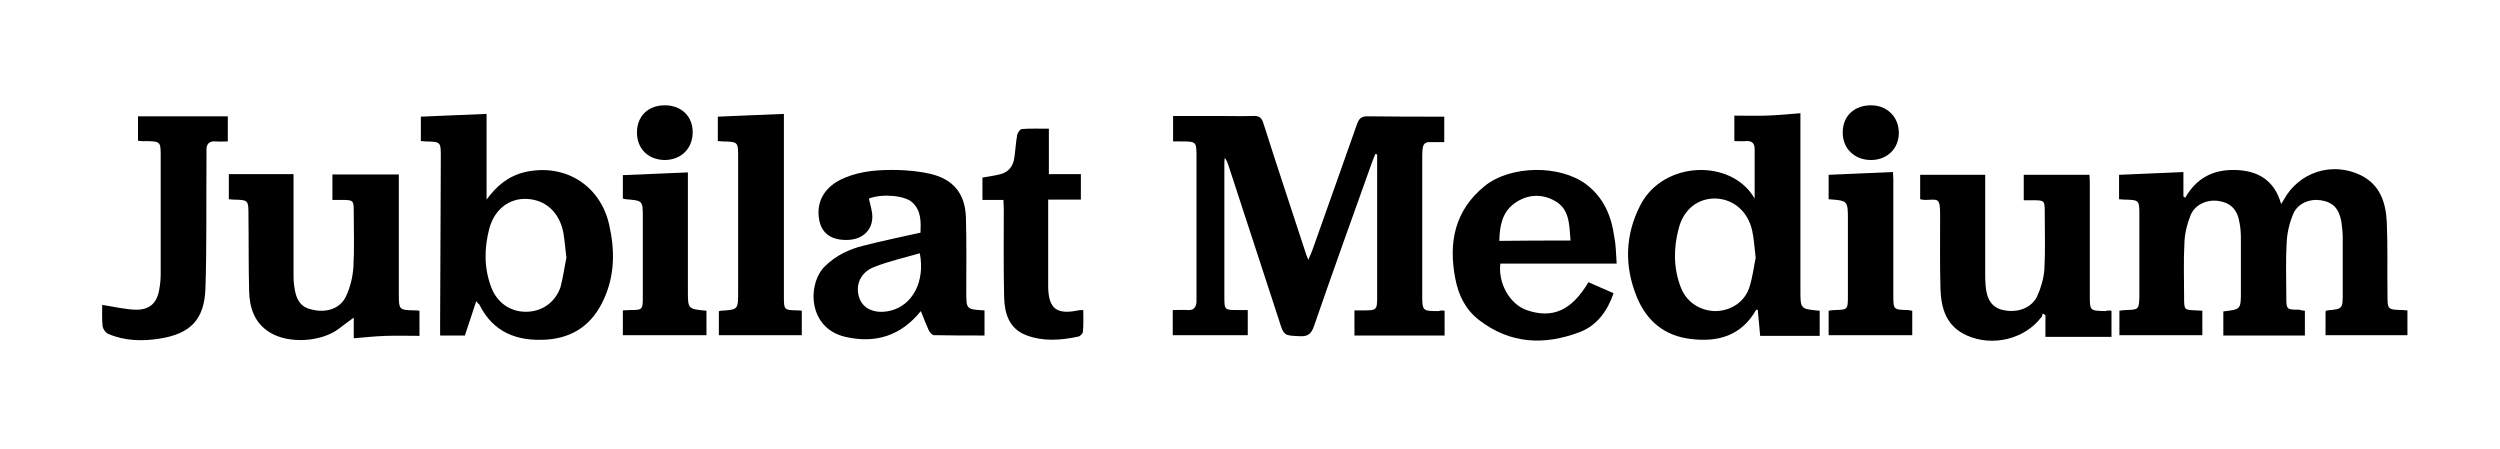
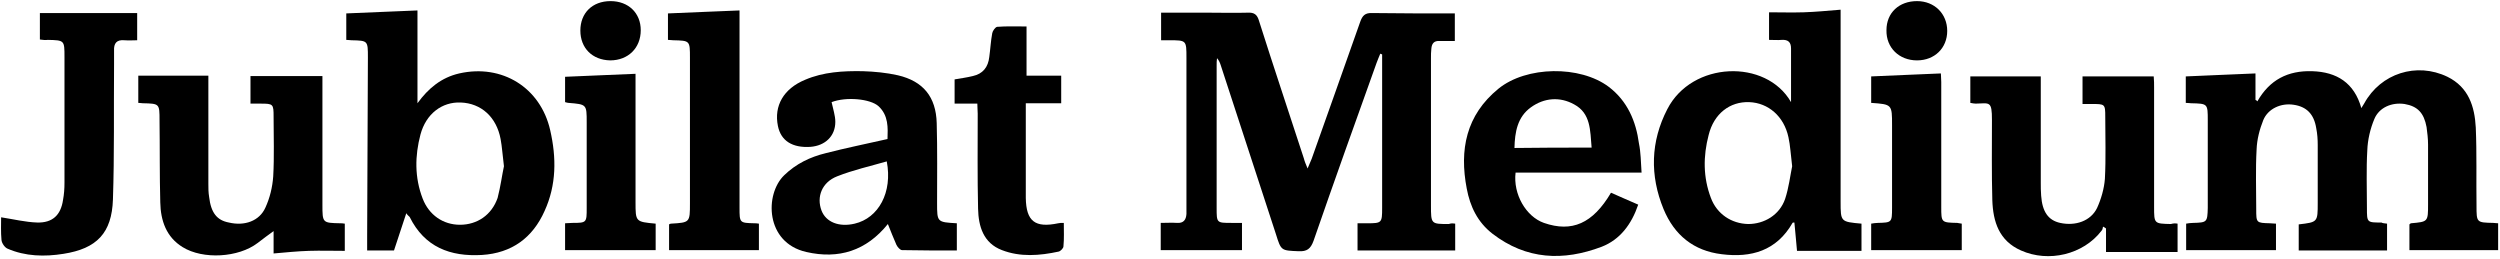
- <svg xmlns="http://www.w3.org/2000/svg" version="1.1" id="Layer_1" x="0px" y="0px" viewBox="0 0 726.5 130.3" style="enable-background:new 0 0 726.5 130.3;" xml:space="preserve">
-   <path d="M419.8,90.3c0,2.5,0,4.8,0,7.2c-8.7,0-17.4,0-26.2,0c0-2.3,0-4.7,0-7.3c1,0,1.8,0,2.6,0c3.9,0,4-0.1,4-4.1c0-6,0-12,0-18  c0-7.7,0-15.5,0-23.2c-0.2-0.1-0.3-0.1-0.5-0.2c-0.3,0.8-0.7,1.6-1,2.5c-5.7,15.9-11.4,31.8-16.9,47.7c-0.8,2.2-1.8,2.9-4,2.8  c-4.7-0.2-4.7-0.1-6.1-4.6c-4.9-15.1-9.9-30.2-14.8-45.3c-0.2-0.6-0.4-1.2-1-1.9c-0.1,0.7-0.1,1.3-0.1,2c0,12.7,0,25.5,0,38.2  c0,4,0,4,4,4c0.9,0,1.8,0,2.8,0c0,2.5,0,4.8,0,7.3c-7.2,0-14.4,0-21.8,0c0-2.3,0-4.6,0-7.3c1.5,0,3-0.1,4.4,0  c1.7,0.1,2.4-0.8,2.5-2.4c0-0.7,0-1.5,0-2.2c0-13.2,0-26.5,0-39.7c0-4.7,0-4.7-4.6-4.7c-0.7,0-1.3,0-2.2,0c0-2.5,0-4.8,0-7.4  c4.2,0,8.3,0,12.5,0c3.6,0,7.2,0.1,10.7,0c1.8-0.1,2.6,0.5,3.1,2.3c3.9,12.3,8,24.5,12,36.8c0.2,0.8,0.5,1.5,1,2.7  c0.5-1.2,0.8-1.9,1.1-2.6c4.3-12.2,8.7-24.4,13-36.7c0.6-1.7,1.3-2.5,3.3-2.4c7.3,0.1,14.6,0.1,22.1,0.1c0,2.5,0,4.8,0,7.4  c-1.4,0-2.8,0-4.1,0c-1.5-0.1-2.1,0.7-2.2,2.1c-0.1,0.8-0.1,1.7-0.1,2.5c0,13.2,0,26.3,0,39.5c0,5,0,5,4.8,5  C418.6,90.2,419.1,90.2,419.8,90.3z" />
-   <path d="M669.8,90.3c0,2.5,0,4.8,0,7.2c-7.9,0-15.7,0-23.7,0c0-2.3,0-4.7,0-7c5.1-0.6,5.1-0.6,5.1-5.8c0-5.2,0-10.3,0-15.5  c0-1.5-0.1-3-0.4-4.5c-0.6-3.8-2.6-5.8-6.1-6.3c-3.3-0.5-6.8,1-8.1,4.1c-1,2.5-1.7,5.2-1.8,7.9c-0.3,5.3-0.1,10.7-0.1,16  c0,3.7,0,3.7,3.7,3.8c0.5,0,1,0.1,1.6,0.1c0,2.4,0,4.7,0,7.1c-8,0-16,0-24.1,0c0-2.3,0-4.6,0-7.1c0.6-0.1,1.2-0.2,1.9-0.2  c3.7-0.1,3.8-0.2,3.9-4c0-7.8,0-15.7,0-23.5c0-4.5,0-4.5-4.5-4.6c-0.3,0-0.7-0.1-1.4-0.1c0-1.1,0-2.2,0-3.4c0-1.2,0-2.3,0-3.7  c6.2-0.3,12.3-0.5,18.7-0.8c0,2.3,0,4.7,0,7.1c0.2,0.1,0.4,0.2,0.5,0.4c3.3-5.8,8.2-8.3,14.7-8.1c6.6,0.2,11.3,3.1,13.2,9.9  c0.4-0.7,0.6-1,0.8-1.3c4.4-8,14-11.1,22.3-7.1c5.7,2.8,7.3,8,7.6,13.6c0.3,7,0.1,14,0.2,21c0,4.5,0,4.5,4.5,4.6  c0.4,0,0.8,0.1,1.3,0.1c0,2.4,0,4.7,0,7.2c-7.9,0-15.8,0-23.8,0c0-2.4,0-4.6,0-6.9c0.2-0.1,0.3-0.3,0.4-0.3c4.6-0.4,4.6-0.4,4.6-5.1  c0-5.3,0-10.7,0-16c0-1.6-0.2-3.2-0.4-4.7c-0.7-3.8-2.4-5.6-5.9-6.2c-3.4-0.5-6.8,0.9-8.1,4c-1.1,2.6-1.8,5.6-1.9,8.4  c-0.3,5.1-0.1,10.3-0.1,15.5c0,3.9,0,3.9,3.9,3.9C668.6,90.2,669.1,90.2,669.8,90.3z" />
-   <path d="M509.9,57.7c0-5.3,0-9.8,0-14.4c0-1.7-0.8-2.4-2.5-2.3c-1.1,0.1-2.1,0-3.4,0c0-2.4,0-4.7,0-7.4c3.1,0,6.2,0.1,9.3,0  c3.1-0.1,6.3-0.4,9.9-0.7c0,0.9,0,1.8,0,2.8c0,16.2,0,32.5,0,48.7c0,5.4,0,5.4,5.6,5.9c0,1.1,0,2.2,0,3.4c0,1.2,0,2.3,0,3.9  c-3,0-5.8,0-8.7,0c-2.8,0-5.6,0-8.6,0c-0.2-2.7-0.5-5.1-0.7-7.6c-0.2,0-0.5,0-0.5,0.1c-4.3,7.5-11.1,9.4-19,8.4  c-7.5-0.9-12.7-5.1-15.6-12.1c-3.7-9-3.5-18.1,1-26.8C483.3,46.7,503.2,46,509.9,57.7z M510.2,74.9c-0.4-3.2-0.5-5.6-1-7.8  c-1.2-5.6-5.4-9.2-10.5-9.4c-5.2-0.2-9.5,3.1-10.9,8.8c-1.5,5.7-1.5,11.4,0.6,16.9c1.6,4.3,5.5,6.9,10,7c4.3,0,8.4-2.4,9.9-6.7  C509.3,80.7,509.7,77.3,510.2,74.9z" />
-   <path d="M138.4,87.5c-1.1,3.4-2.2,6.6-3.3,10c-2.4,0-4.8,0-7.2,0c0-1.4,0-2.6,0-3.8c0.1-16,0.1-32,0.2-48c0-4.5,0-4.5-4.4-4.6  c-0.4,0-0.8-0.1-1.4-0.1c0-2.4,0-4.7,0-7.1c6.4-0.3,12.6-0.5,19.1-0.8c0,8.2,0,16.5,0,24.9c2.9-4,6.4-6.9,11.2-8  c11.5-2.6,21.8,3.8,24.4,15.2c1.7,7.4,1.7,14.7-1.5,21.7c-3.2,7.2-8.8,11.3-16.8,11.8c-8.5,0.5-15.4-2.1-19.4-10.2  C139,88.2,138.7,88,138.4,87.5z M164.6,74.9c-0.4-3.1-0.5-5.2-0.9-7.3c-1.1-5.9-5.2-9.6-10.7-9.8c-5-0.2-9.3,3-10.8,8.6  c-1.5,5.7-1.6,11.5,0.6,17.2c1.7,4.4,5.5,7,10,7c4.6,0,8.5-2.6,10.1-7.2C163.7,80.3,164.1,77.2,164.6,74.9z" />
-   <path d="M613.6,90.3c0,2.4,0,4.7,0,7.6c-6.3,0-12.6,0-19.2,0c0-1.7,0-4,0-6.3c-0.3-0.2-0.5-0.4-0.8-0.5c-0.1,0.4-0.1,0.8-0.4,1.1  c-4.9,6.4-14.2,8.6-21.6,5.3c-5.9-2.6-7.5-7.7-7.7-13.5c-0.2-7.2-0.1-14.3-0.1-21.5c0-5.2-0.6-4.5-4.4-4.4c-0.4,0-0.8-0.1-1.4-0.2  c0-2.4,0-4.6,0-7.1c6.2,0,12.4,0,18.9,0c0,1,0,2,0,3c0,8.5,0,17,0,25.5c0,1.2,0,2.3,0.1,3.5c0.3,4.3,1.9,6.6,5.1,7.3  c4.1,0.9,8.2-0.5,9.9-4c1.1-2.4,1.9-5.2,2.1-7.8c0.3-5.6,0.1-11.2,0.1-16.7c0-3.4-0.1-3.4-3.6-3.4c-0.7,0-1.5,0-2.5,0  c0-2.4,0-4.7,0-7.4c3,0,6.2,0,9.3,0c3.2,0,6.3,0,9.8,0c0.1,1.1,0.1,2,0.1,3c0,10.7,0,21.3,0,32c0,4.5,0,4.5,4.5,4.6  C612.5,90.2,613,90.2,613.6,90.3z" />
-   <path d="M252.5,57.7c0.4,1.9,1,3.6,1,5.3c0,3.8-2.7,6.4-6.7,6.7c-4.8,0.3-7.9-1.6-8.7-5.6c-1.1-5.4,1.5-10,7.3-12.4  c4.9-2.1,10.2-2.4,15.5-2.3c3.1,0.1,6.3,0.4,9.4,1.1c6.8,1.6,10.2,5.8,10.4,12.8c0.2,7.2,0.1,14.3,0.1,21.5c0,5.1,0,5.1,5.3,5.4  c0,2.3,0,4.7,0,7.3c-4.9,0-9.8,0-14.7-0.1c-0.5,0-1.2-0.8-1.5-1.4c-0.8-1.8-1.5-3.6-2.3-5.6c-5.8,7.2-13.2,9.5-21.9,7.5  c-11-2.5-11.2-15.5-5.9-20.6c3.2-3.1,7-4.9,11.1-5.9c5.4-1.4,10.9-2.5,16.6-3.8c0.1-3,0.3-6.3-2.4-8.8  C262.9,56.8,256.4,56.2,252.5,57.7z M267.3,73.6c-4.5,1.3-9,2.3-13.3,4c-4.1,1.6-5.6,5.5-4.2,9.2c1.2,3.1,4.7,4.5,8.9,3.5  C265.1,88.8,268.9,81.9,267.3,73.6z" />
-   <path d="M121.9,90.3c0,2.5,0,4.8,0,7.3c-3.3,0-6.4-0.1-9.6,0c-3.1,0.1-6.1,0.4-9.5,0.7c0-2.2,0-4.5,0-6c-1.2,0.9-2.8,2-4.3,3.2  c-5.1,3.9-14.6,4.5-20.1,1.1c-4.4-2.7-5.9-7.1-6-12c-0.2-7.3-0.1-14.7-0.2-22c0-4.5,0-4.5-4.5-4.6c-0.3,0-0.7-0.1-1.2-0.1  c0-2.3,0-4.6,0-7.3c3,0,6.1,0,9.2,0c3.1,0,6.1,0,9.6,0c0,1,0,1.9,0,2.8c0,8.7,0,17.5,0,26.2c0,1.2,0,2.3,0.2,3.5  c0.5,4.3,2.1,6.3,5.3,6.9C95,91,99,89.6,100.6,86c1.2-2.6,1.9-5.5,2.1-8.4c0.3-5.3,0.1-10.7,0.1-16c0-3.4-0.1-3.5-3.5-3.5  c-0.8,0-1.6,0-2.7,0c0-2.5,0-4.8,0-7.4c3.1,0,6.2,0,9.4,0c3.2,0,6.3,0,9.9,0c0,1.1,0,2,0,3c0,10.5,0,21,0,31.5c0,4.9,0,4.9,4.8,5  C121,90.2,121.3,90.2,121.9,90.3z" />
-   <path d="M469.8,76.6c-11.5,0-22.7,0-33.8,0c-0.7,5.8,2.8,11.8,7.6,13.5c7.5,2.6,13.1,0.2,18-8.1c2.3,1,4.7,2.1,7.3,3.2  c-1.8,5.3-4.9,9.4-9.8,11.3c-10.3,3.9-20.2,3.5-29.3-3.5c-4-3.1-6-7.3-6.9-12.1c-2-10.4-0.2-19.7,8.5-26.8  c7.5-6.1,21.9-6.3,29.6-0.5c5,3.8,7.3,9.2,8.1,15.2C469.6,71.2,469.6,73.7,469.8,76.6z M456.4,69.9c-0.4-4.6-0.2-9.2-4.7-11.6  c-3.8-2.1-8-1.8-11.6,0.8c-3.6,2.6-4.3,6.6-4.4,10.9C442.7,69.9,449.3,69.9,456.4,69.9z" />
-   <path d="M40.1,40.9c0-2.4,0-4.7,0-7.1c8.7,0,17.3,0,26.1,0c0,2.3,0,4.6,0,7.3c-1.1,0-2.2,0.1-3.4,0c-2.1-0.2-2.9,0.8-2.8,2.8  c0,1.2,0,2.5,0,3.7c-0.1,12.1,0.1,24.2-0.3,36.2c-0.3,9-4.3,13.2-13.3,14.6c-5,0.8-10.2,0.7-15-1.4c-0.7-0.3-1.5-1.4-1.6-2.3  c-0.2-2.1-0.1-4.3-0.1-6.1c3.3,0.5,6.5,1.3,9.7,1.4c4.1,0.1,6.3-2,6.9-6c0.3-1.6,0.4-3.1,0.4-4.7c0-11.2,0-22.5,0-33.7  c0-4.5,0-4.5-4.5-4.6C41.6,41.1,40.9,41,40.1,40.9z" />
-   <path d="M233,90.3c0,2.4,0,4.7,0,7.1c-8,0-15.9,0-24.1,0c0-2.3,0-4.6,0-6.9c0.2-0.1,0.3-0.2,0.5-0.2c5.1-0.3,5.1-0.3,5.1-5.5  c0-13,0-26,0-39c0-4.6,0-4.6-4.5-4.7c-0.4,0-0.8-0.1-1.4-0.1c0-2.4,0-4.6,0-7.1c6.3-0.3,12.6-0.5,19.2-0.8c0,0.8,0,1.7,0,2.7  c0,16.7,0,33.5,0,50.2c0,4.1,0,4.1,4,4.2C232.1,90.2,232.4,90.2,233,90.3z" />
-   <path d="M304.8,37.4c0,4.5,0,8.7,0,13.2c3.2,0,6.2,0,9.3,0c0,2.6,0,4.8,0,7.4c-3.1,0-6.1,0-9.5,0c0,2.3,0,4.4,0,6.4  c0,6.3,0,12.7,0,19c0.1,6.3,2.5,8.1,8.7,6.8c0.4-0.1,0.8-0.1,1.5-0.1c0,2.2,0.1,4.2-0.1,6.3c0,0.5-0.8,1.3-1.3,1.4  c-5.1,1.1-10.3,1.5-15.2-0.4c-5-1.9-6.3-6.4-6.4-11.1c-0.2-8.5-0.1-17-0.1-25.5c0-0.8-0.1-1.6-0.1-2.7c-2.1,0-4,0-6.1,0  c0-2.3,0-4.4,0-6.5c1.7-0.3,3.3-0.5,4.9-0.9c2.7-0.6,4.1-2.4,4.4-5.1c0.3-2.1,0.4-4.3,0.8-6.4c0.1-0.6,0.8-1.6,1.3-1.7  C299.4,37.3,302,37.4,304.8,37.4z" />
-   <path d="M555.7,90.3c0,2.5,0,4.7,0,7.1c-8.1,0-16.1,0-24.3,0c0-2.3,0-4.6,0-7.1c0.6-0.1,1.2-0.2,1.8-0.2c3.7-0.1,3.8-0.1,3.8-4  c0-7.4,0-14.8,0-22.2c0-5.6,0-5.6-5.6-6c0-2.3,0-4.7,0-7.1c6.2-0.3,12.3-0.5,18.7-0.8c0,0.6,0.1,1.5,0.1,2.3c0,11.2,0,22.3,0,33.5  c0,4.2,0,4.2,4.3,4.3C554.9,90.2,555.2,90.2,555.7,90.3z" />
-   <path d="M181,50.9c6.3-0.3,12.5-0.5,18.9-0.8c0,0.8,0,1.7,0,2.7c0,10.6,0,21.1,0,31.7c0,5.3,0,5.3,5.4,5.8c0,2.3,0,4.6,0,7.1  c-8.1,0-16.2,0-24.3,0c0-2.4,0-4.7,0-7.2c0.7,0,1.3-0.1,2-0.1c3.8,0,3.8-0.1,3.8-4c0-7.7,0-15.3,0-23c0-4.8,0-4.8-4.9-5.2  c-0.2,0-0.5-0.1-0.9-0.2C181,55.5,181,53.2,181,50.9z" />
-   <path d="M543.7,30.6c4.7,0,8.1,3.4,8.1,8c0,4.6-3.4,7.9-8.1,7.9c-4.8,0-8.3-3.4-8.2-8.1C535.5,33.7,538.9,30.6,543.7,30.6z" />
-   <path d="M193.2,30.6c4.8,0,8.1,3.2,8.1,7.8c0,4.8-3.4,8.1-8.2,8.1c-4.8-0.1-8-3.3-8-8C185.1,33.8,188.3,30.6,193.2,30.6z" />
+ <svg xmlns="http://www.w3.org/2000/svg" version="1.1" id="Layer_1" x="0px" y="0px" viewBox="0 0 670.7 69.3" style="enable-background:new 0 0 670.7 69.3;" xml:space="preserve">
+   <path d="M390.4,60c0,2.5,0,4.8,0,7.2c-8.7,0-17.4,0-26.2,0c0-2.3,0-4.7,0-7.3c1,0,1.8,0,2.6,0c3.9,0,4-0.1,4-4.1c0-6,0-12,0-18  c0-7.7,0-15.5,0-23.2c-0.2-0.1-0.3-0.1-0.5-0.2c-0.3,0.8-0.7,1.6-1,2.5c-5.7,15.9-11.4,31.8-16.9,47.7c-0.8,2.2-1.8,2.9-4,2.8  c-4.7-0.2-4.7-0.1-6.1-4.6c-4.9-15.1-9.9-30.2-14.8-45.3c-0.2-0.6-0.4-1.2-1-1.9c-0.1,0.7-0.1,1.3-0.1,2c0,12.7,0,25.5,0,38.2  c0,4,0,4,4,4c0.9,0,1.8,0,2.8,0c0,2.5,0,4.8,0,7.3c-7.2,0-14.4,0-21.8,0c0-2.3,0-4.6,0-7.3c1.5,0,3-0.1,4.4,0  c1.7,0.1,2.4-0.8,2.5-2.4c0-0.7,0-1.5,0-2.2c0-13.2,0-26.5,0-39.7c0-4.7,0-4.7-4.6-4.7c-0.7,0-1.3,0-2.2,0c0-2.5,0-4.8,0-7.4  c4.2,0,8.3,0,12.5,0c3.6,0,7.2,0.1,10.7,0c1.8-0.1,2.6,0.5,3.1,2.3c3.9,12.3,8,24.5,12,36.8c0.2,0.8,0.5,1.5,1,2.7  c0.5-1.2,0.8-1.9,1.1-2.6c4.3-12.2,8.7-24.4,13-36.7c0.6-1.7,1.3-2.5,3.3-2.4c7.3,0.1,14.6,0.1,22.1,0.1c0,2.5,0,4.8,0,7.4  c-1.4,0-2.8,0-4.1,0c-1.5-0.1-2.1,0.7-2.2,2.1c-0.1,0.8-0.1,1.7-0.1,2.5c0,13.2,0,26.3,0,39.5c0,5,0,5,4.8,5  C389.2,59.9,389.7,59.9,390.4,60z" />
+   <path d="M640.4,60c0,2.5,0,4.8,0,7.2c-7.9,0-15.7,0-23.7,0c0-2.3,0-4.7,0-7c5.1-0.6,5.1-0.6,5.1-5.8c0-5.2,0-10.3,0-15.5  c0-1.5-0.1-3-0.4-4.5c-0.6-3.8-2.6-5.8-6.1-6.3c-3.3-0.5-6.8,1-8.1,4.1c-1,2.5-1.7,5.2-1.8,7.9c-0.3,5.3-0.1,10.7-0.1,16  c0,3.7,0,3.7,3.7,3.8c0.5,0,1,0.1,1.6,0.1c0,2.4,0,4.7,0,7.1c-8,0-16,0-24.1,0c0-2.3,0-4.6,0-7.1c0.6-0.1,1.2-0.2,1.9-0.2  c3.7-0.1,3.8-0.2,3.9-4c0-7.8,0-15.7,0-23.5c0-4.5,0-4.5-4.5-4.6c-0.3,0-0.7-0.1-1.4-0.1c0-1.1,0-2.2,0-3.4s0-2.3,0-3.7  c6.2-0.3,12.3-0.5,18.7-0.8c0,2.3,0,4.7,0,7.1c0.2,0.1,0.4,0.2,0.5,0.4c3.3-5.8,8.2-8.3,14.7-8.1c6.6,0.2,11.3,3.1,13.2,9.9  c0.4-0.7,0.6-1,0.8-1.3c4.4-8,14-11.1,22.3-7.1c5.7,2.8,7.3,8,7.6,13.6c0.3,7,0.1,14,0.2,21c0,4.5,0,4.5,4.5,4.6  c0.4,0,0.8,0.1,1.3,0.1c0,2.4,0,4.7,0,7.2c-7.9,0-15.8,0-23.8,0c0-2.4,0-4.6,0-6.9c0.2-0.1,0.3-0.3,0.4-0.3c4.6-0.4,4.6-0.4,4.6-5.1  c0-5.3,0-10.7,0-16c0-1.6-0.2-3.2-0.4-4.7c-0.7-3.8-2.4-5.6-5.9-6.2c-3.4-0.5-6.8,0.9-8.1,4c-1.1,2.6-1.8,5.6-1.9,8.4  c-0.3,5.1-0.1,10.3-0.1,15.5c0,3.9,0,3.9,3.9,3.9C639.2,59.9,639.7,59.9,640.4,60z" />
+   <path d="M480.5,27.4c0-5.3,0-9.8,0-14.4c0-1.7-0.8-2.4-2.5-2.3c-1.1,0.1-2.1,0-3.4,0c0-2.4,0-4.7,0-7.4c3.1,0,6.2,0.1,9.3,0  s6.3-0.4,9.9-0.7c0,0.9,0,1.8,0,2.8c0,16.2,0,32.5,0,48.7c0,5.4,0,5.4,5.6,5.9c0,1.1,0,2.2,0,3.4c0,1.2,0,2.3,0,3.9  c-3,0-5.8,0-8.7,0c-2.8,0-5.6,0-8.6,0c-0.2-2.7-0.5-5.1-0.7-7.6c-0.2,0-0.5,0-0.5,0.1c-4.3,7.5-11.1,9.4-19,8.4  c-7.5-0.9-12.7-5.1-15.6-12.1c-3.7-9-3.5-18.1,1-26.8C453.9,16.4,473.8,15.7,480.5,27.4z M480.8,44.6c-0.4-3.2-0.5-5.6-1-7.8  c-1.2-5.6-5.4-9.2-10.5-9.4c-5.2-0.2-9.5,3.1-10.9,8.8c-1.5,5.7-1.5,11.4,0.6,16.9c1.6,4.3,5.5,6.9,10,7c4.3,0,8.4-2.4,9.9-6.7  C479.9,50.4,480.3,47,480.8,44.6z" />
+   <path d="M109,57.2c-1.1,3.4-2.2,6.6-3.3,10c-2.4,0-4.8,0-7.2,0c0-1.4,0-2.6,0-3.8c0.1-16,0.1-32,0.2-48c0-4.5,0-4.5-4.4-4.6  c-0.4,0-0.8-0.1-1.4-0.1c0-2.4,0-4.7,0-7.1c6.4-0.3,12.6-0.5,19.1-0.8c0,8.2,0,16.5,0,24.9c2.9-4,6.4-6.9,11.2-8  c11.5-2.6,21.8,3.8,24.4,15.2c1.7,7.4,1.7,14.7-1.5,21.7c-3.2,7.2-8.8,11.3-16.8,11.8c-8.5,0.5-15.4-2.1-19.4-10.2  C109.6,57.9,109.3,57.7,109,57.2z M135.2,44.6c-0.4-3.1-0.5-5.2-0.9-7.3c-1.1-5.9-5.2-9.6-10.7-9.8c-5-0.2-9.3,3-10.8,8.6  c-1.5,5.7-1.6,11.5,0.6,17.2c1.7,4.4,5.5,7,10,7c4.6,0,8.5-2.6,10.1-7.2C134.3,50,134.7,46.9,135.2,44.6z" />
+   <path d="M584.2,60c0,2.4,0,4.7,0,7.6c-6.3,0-12.6,0-19.2,0c0-1.7,0-4,0-6.3c-0.3-0.2-0.5-0.4-0.8-0.5c-0.1,0.4-0.1,0.8-0.4,1.1  c-4.9,6.4-14.2,8.6-21.6,5.3c-5.9-2.6-7.5-7.7-7.7-13.5c-0.2-7.2-0.1-14.3-0.1-21.5c0-5.2-0.6-4.5-4.4-4.4c-0.4,0-0.8-0.1-1.4-0.2  c0-2.4,0-4.6,0-7.1c6.2,0,12.4,0,18.9,0c0,1,0,2,0,3c0,8.5,0,17,0,25.5c0,1.2,0,2.3,0.1,3.5c0.3,4.3,1.9,6.6,5.1,7.3  c4.1,0.9,8.2-0.5,9.9-4c1.1-2.4,1.9-5.2,2.1-7.8c0.3-5.6,0.1-11.2,0.1-16.7c0-3.4-0.1-3.4-3.6-3.4c-0.7,0-1.5,0-2.5,0  c0-2.4,0-4.7,0-7.4c3,0,6.2,0,9.3,0c3.2,0,6.3,0,9.8,0c0.1,1.1,0.1,2,0.1,3c0,10.7,0,21.3,0,32c0,4.5,0,4.5,4.5,4.6  C583.1,59.9,583.6,59.9,584.2,60z" />
+   <path d="M223.1,27.4c0.4,1.9,1,3.6,1,5.3c0,3.8-2.7,6.4-6.7,6.7c-4.8,0.3-7.9-1.6-8.7-5.6c-1.1-5.4,1.5-10,7.3-12.4  c4.9-2.1,10.2-2.4,15.5-2.3c3.1,0.1,6.3,0.4,9.4,1.1c6.8,1.6,10.2,5.8,10.4,12.8c0.2,7.2,0.1,14.3,0.1,21.5c0,5.1,0,5.1,5.3,5.4  c0,2.3,0,4.7,0,7.3c-4.9,0-9.8,0-14.7-0.1c-0.5,0-1.2-0.8-1.5-1.4c-0.8-1.8-1.5-3.6-2.3-5.6c-5.8,7.2-13.2,9.5-21.9,7.5  c-11-2.5-11.2-15.5-5.9-20.6c3.2-3.1,7-4.9,11.1-5.9c5.4-1.4,10.9-2.5,16.6-3.8c0.1-3,0.3-6.3-2.4-8.8  C233.5,26.5,227,25.9,223.1,27.4z M237.9,43.3c-4.5,1.3-9,2.3-13.3,4c-4.1,1.6-5.6,5.5-4.2,9.2c1.2,3.1,4.7,4.5,8.9,3.5  C235.7,58.5,239.5,51.6,237.9,43.3z" />
+   <path d="M92.5,60c0,2.5,0,4.8,0,7.3c-3.3,0-6.4-0.1-9.6,0c-3.1,0.1-6.1,0.4-9.5,0.7c0-2.2,0-4.5,0-6c-1.2,0.9-2.8,2-4.3,3.2  C64,69.1,54.5,69.7,49,66.3c-4.4-2.7-5.9-7.1-6-12c-0.2-7.3-0.1-14.7-0.2-22c0-4.5,0-4.5-4.5-4.6c-0.3,0-0.7-0.1-1.2-0.1  c0-2.3,0-4.6,0-7.3c3,0,6.1,0,9.2,0s6.1,0,9.6,0c0,1,0,1.9,0,2.8c0,8.7,0,17.5,0,26.2c0,1.2,0,2.3,0.2,3.5c0.5,4.3,2.1,6.3,5.3,6.9  c4.2,1,8.2-0.4,9.8-4c1.2-2.6,1.9-5.5,2.1-8.4c0.3-5.3,0.1-10.7,0.1-16c0-3.4-0.1-3.5-3.5-3.5c-0.8,0-1.6,0-2.7,0c0-2.5,0-4.8,0-7.4  c3.1,0,6.2,0,9.4,0c3.2,0,6.3,0,9.9,0c0,1.1,0,2,0,3c0,10.5,0,21,0,31.5c0,4.9,0,4.9,4.8,5C91.6,59.9,91.9,59.9,92.5,60z" />
+   <path d="M440.4,46.3c-11.5,0-22.7,0-33.8,0c-0.7,5.8,2.8,11.8,7.6,13.5c7.5,2.6,13.1,0.2,18-8.1c2.3,1,4.7,2.1,7.3,3.2  c-1.8,5.3-4.9,9.4-9.8,11.3c-10.3,3.9-20.2,3.5-29.3-3.5c-4-3.1-6-7.3-6.9-12.1c-2-10.4-0.2-19.7,8.5-26.8  c7.5-6.1,21.9-6.3,29.6-0.5c5,3.8,7.3,9.2,8.1,15.2C440.2,40.9,440.2,43.4,440.4,46.3z M427,39.6c-0.4-4.6-0.2-9.2-4.7-11.6  c-3.8-2.1-8-1.8-11.6,0.8s-4.3,6.6-4.4,10.9C413.3,39.6,419.9,39.6,427,39.6z" />
+   <path d="M10.7,10.6c0-2.4,0-4.7,0-7.1c8.7,0,17.3,0,26.1,0c0,2.3,0,4.6,0,7.3c-1.1,0-2.2,0.1-3.4,0c-2.1-0.2-2.9,0.8-2.8,2.8  c0,1.2,0,2.5,0,3.7c-0.1,12.1,0.1,24.2-0.3,36.2C30,62.5,26,66.7,17,68.1c-5,0.8-10.2,0.7-15-1.4c-0.7-0.3-1.5-1.4-1.6-2.3  c-0.2-2.1-0.1-4.3-0.1-6.1c3.3,0.5,6.5,1.3,9.7,1.4c4.1,0.1,6.3-2,6.9-6c0.3-1.6,0.4-3.1,0.4-4.7c0-11.2,0-22.5,0-33.7  c0-4.5,0-4.5-4.5-4.6C12.2,10.8,11.5,10.7,10.7,10.6z" />
+   <path d="M203.6,60c0,2.4,0,4.7,0,7.1c-8,0-15.9,0-24.1,0c0-2.3,0-4.6,0-6.9c0.2-0.1,0.3-0.2,0.5-0.2c5.1-0.3,5.1-0.3,5.1-5.5  c0-13,0-26,0-39c0-4.6,0-4.6-4.5-4.7c-0.4,0-0.8-0.1-1.4-0.1c0-2.4,0-4.6,0-7.1c6.3-0.3,12.6-0.5,19.2-0.8c0,0.8,0,1.7,0,2.7  c0,16.7,0,33.5,0,50.2c0,4.1,0,4.1,4,4.2C202.7,59.9,203,59.9,203.6,60z" />
+   <path d="M275.4,7.1c0,4.5,0,8.7,0,13.2c3.2,0,6.2,0,9.3,0c0,2.6,0,4.8,0,7.4c-3.1,0-6.1,0-9.5,0c0,2.3,0,4.4,0,6.4  c0,6.3,0,12.7,0,19c0.1,6.3,2.5,8.1,8.7,6.8c0.4-0.1,0.8-0.1,1.5-0.1c0,2.2,0.1,4.2-0.1,6.3c0,0.5-0.8,1.3-1.3,1.4  c-5.1,1.1-10.3,1.5-15.2-0.4c-5-1.9-6.3-6.4-6.4-11.1c-0.2-8.5-0.1-17-0.1-25.5c0-0.8-0.1-1.6-0.1-2.7c-2.1,0-4,0-6.1,0  c0-2.3,0-4.4,0-6.5c1.7-0.3,3.3-0.5,4.9-0.9c2.7-0.6,4.1-2.4,4.4-5.1c0.3-2.1,0.4-4.3,0.8-6.4c0.1-0.6,0.8-1.6,1.3-1.7  C270,7,272.6,7.1,275.4,7.1z" />
+   <path d="M526.3,60c0,2.5,0,4.7,0,7.1c-8.1,0-16.1,0-24.3,0c0-2.3,0-4.6,0-7.1c0.6-0.1,1.2-0.2,1.8-0.2c3.7-0.1,3.8-0.1,3.8-4  c0-7.4,0-14.8,0-22.2c0-5.6,0-5.6-5.6-6c0-2.3,0-4.7,0-7.1c6.2-0.3,12.3-0.5,18.7-0.8c0,0.6,0.1,1.5,0.1,2.3c0,11.2,0,22.3,0,33.5  c0,4.2,0,4.2,4.3,4.3C525.5,59.9,525.8,59.9,526.3,60z" />
+   <path d="M151.6,20.6c6.3-0.3,12.5-0.5,18.9-0.8c0,0.8,0,1.7,0,2.7c0,10.6,0,21.1,0,31.7c0,5.3,0,5.3,5.4,5.8c0,2.3,0,4.6,0,7.1  c-8.1,0-16.2,0-24.3,0c0-2.4,0-4.7,0-7.2c0.7,0,1.3-0.1,2-0.1c3.8,0,3.8-0.1,3.8-4c0-7.7,0-15.3,0-23c0-4.8,0-4.8-4.9-5.2  c-0.2,0-0.5-0.1-0.9-0.2C151.6,25.2,151.6,22.9,151.6,20.6z" />
+   <path d="M514.3,0.3c4.7,0,8.1,3.4,8.1,8s-3.4,7.9-8.1,7.9c-4.8,0-8.3-3.4-8.2-8.1C506.1,3.4,509.5,0.3,514.3,0.3z" />
+   <path d="M163.8,0.3c4.8,0,8.1,3.2,8.1,7.8c0,4.8-3.4,8.1-8.2,8.1c-4.8-0.1-8-3.3-8-8S158.9,0.3,163.8,0.3z" />
</svg>
